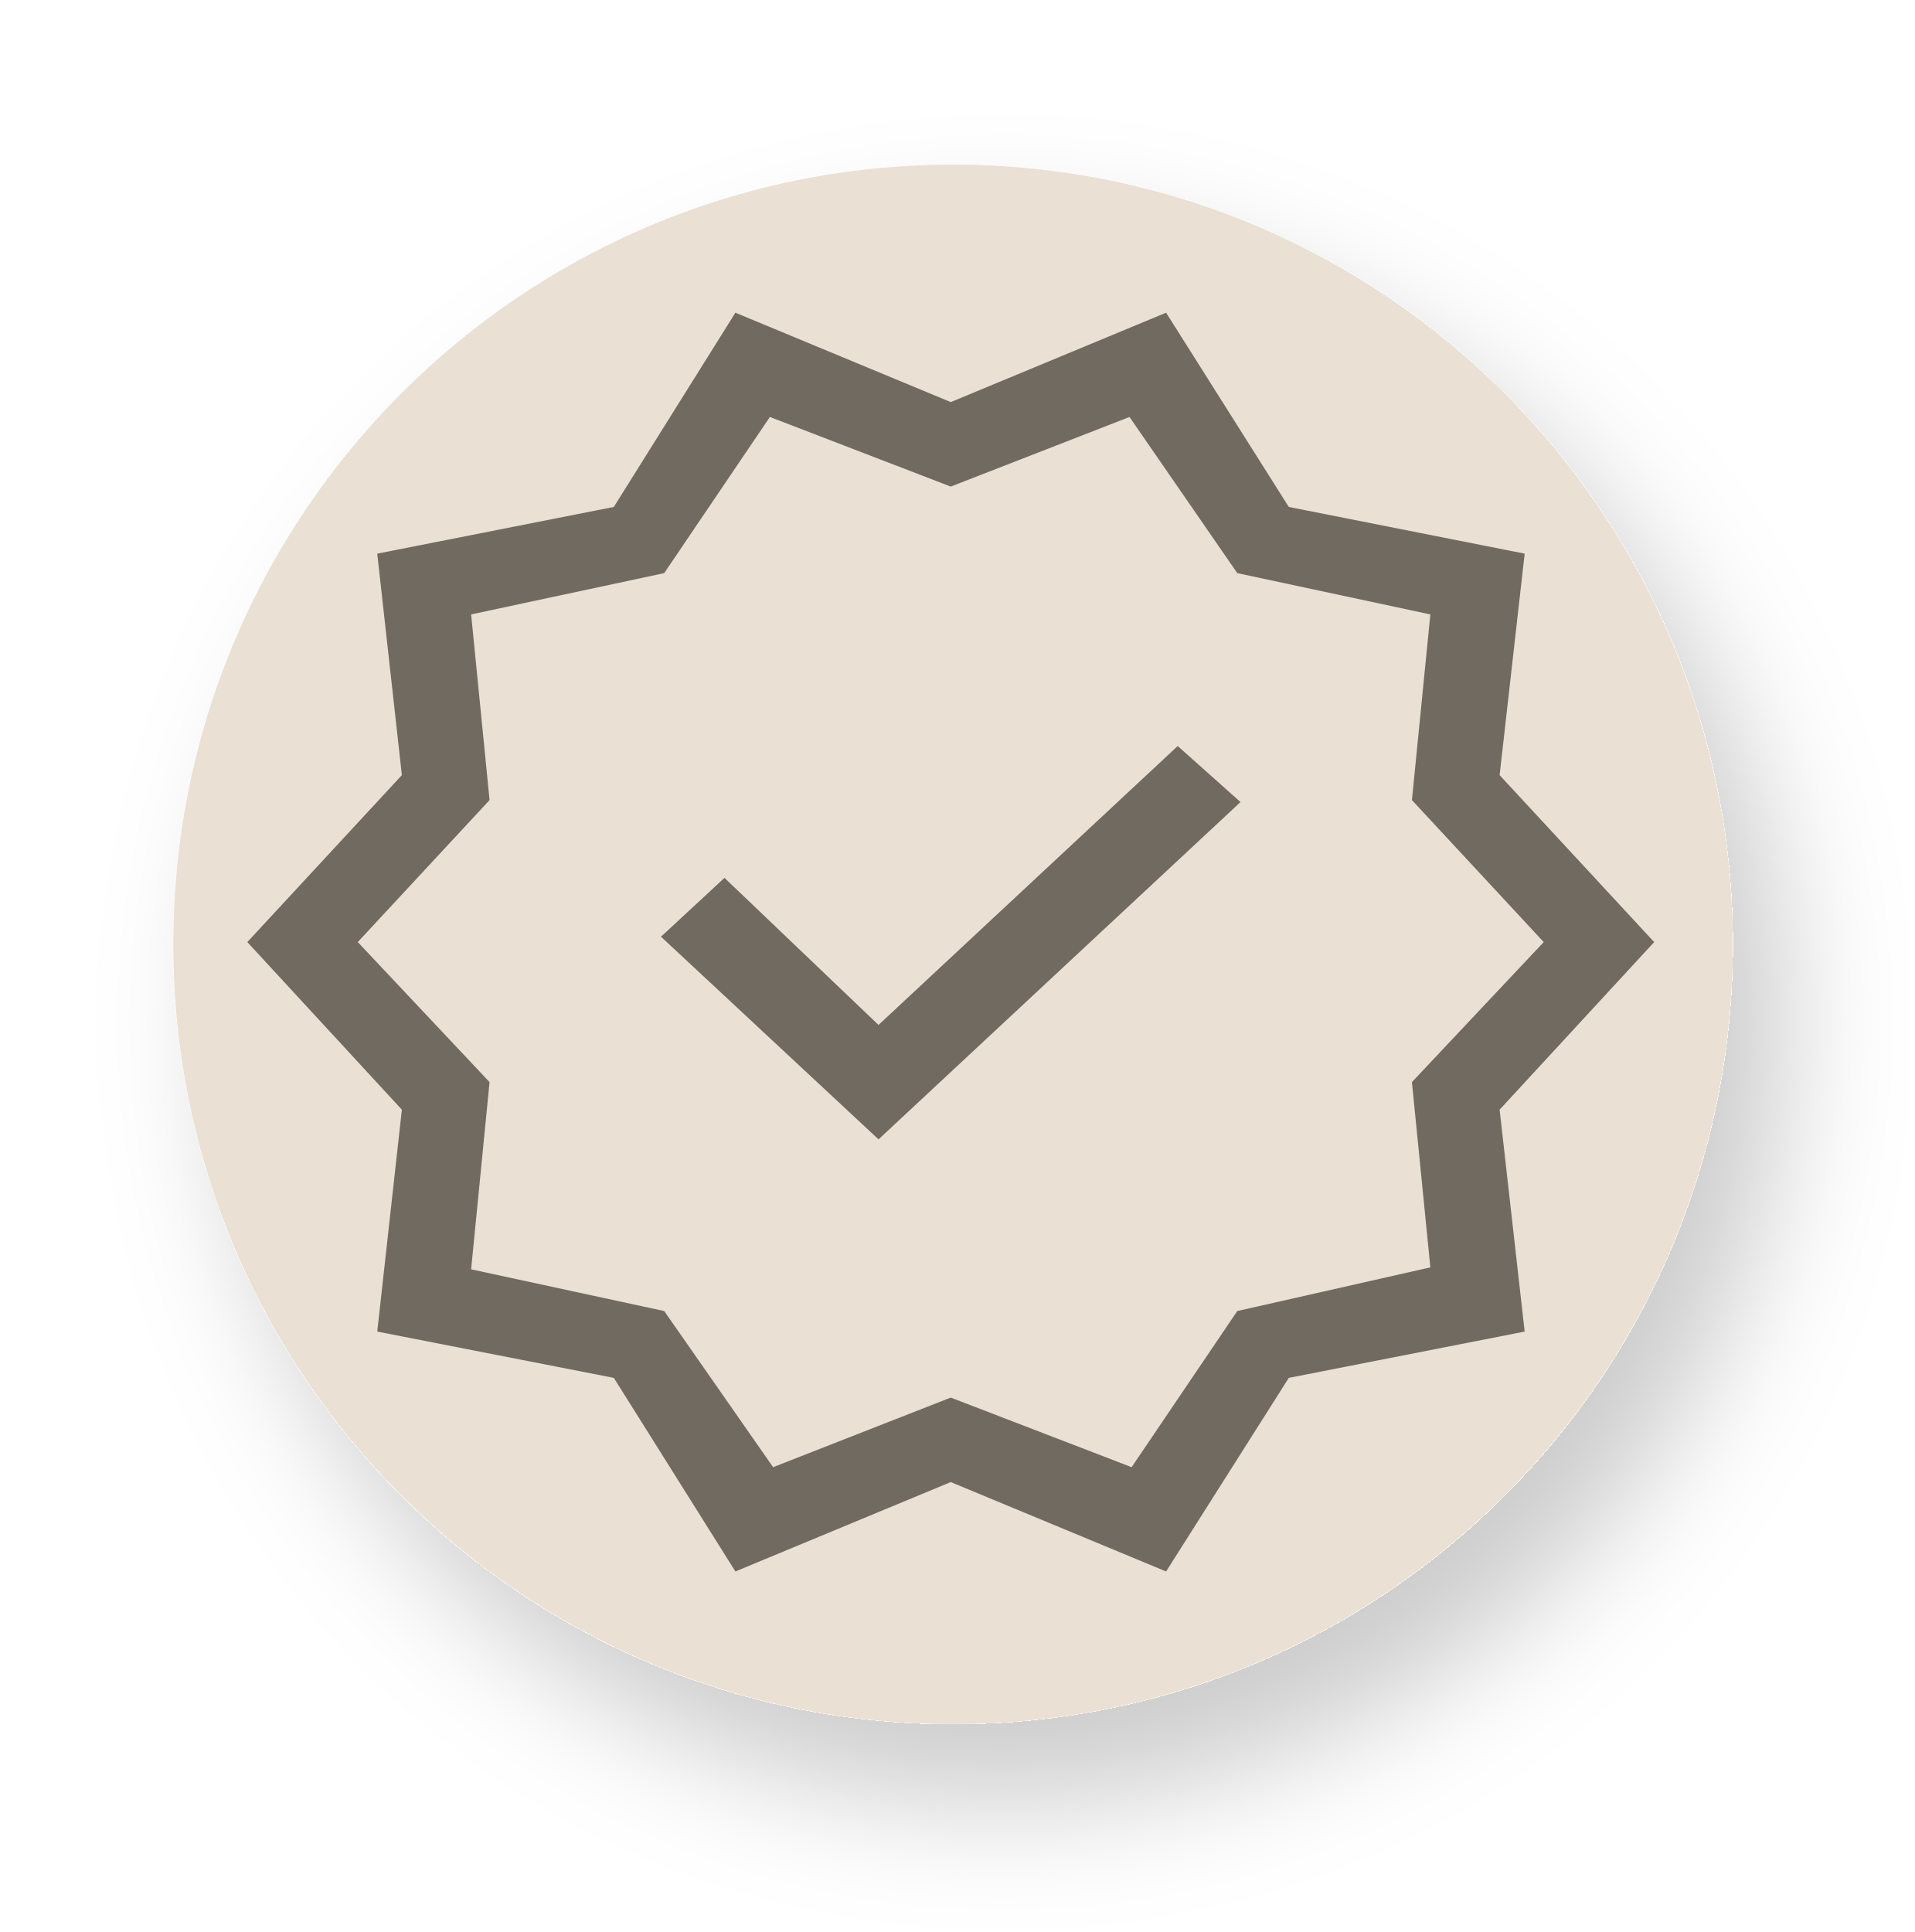
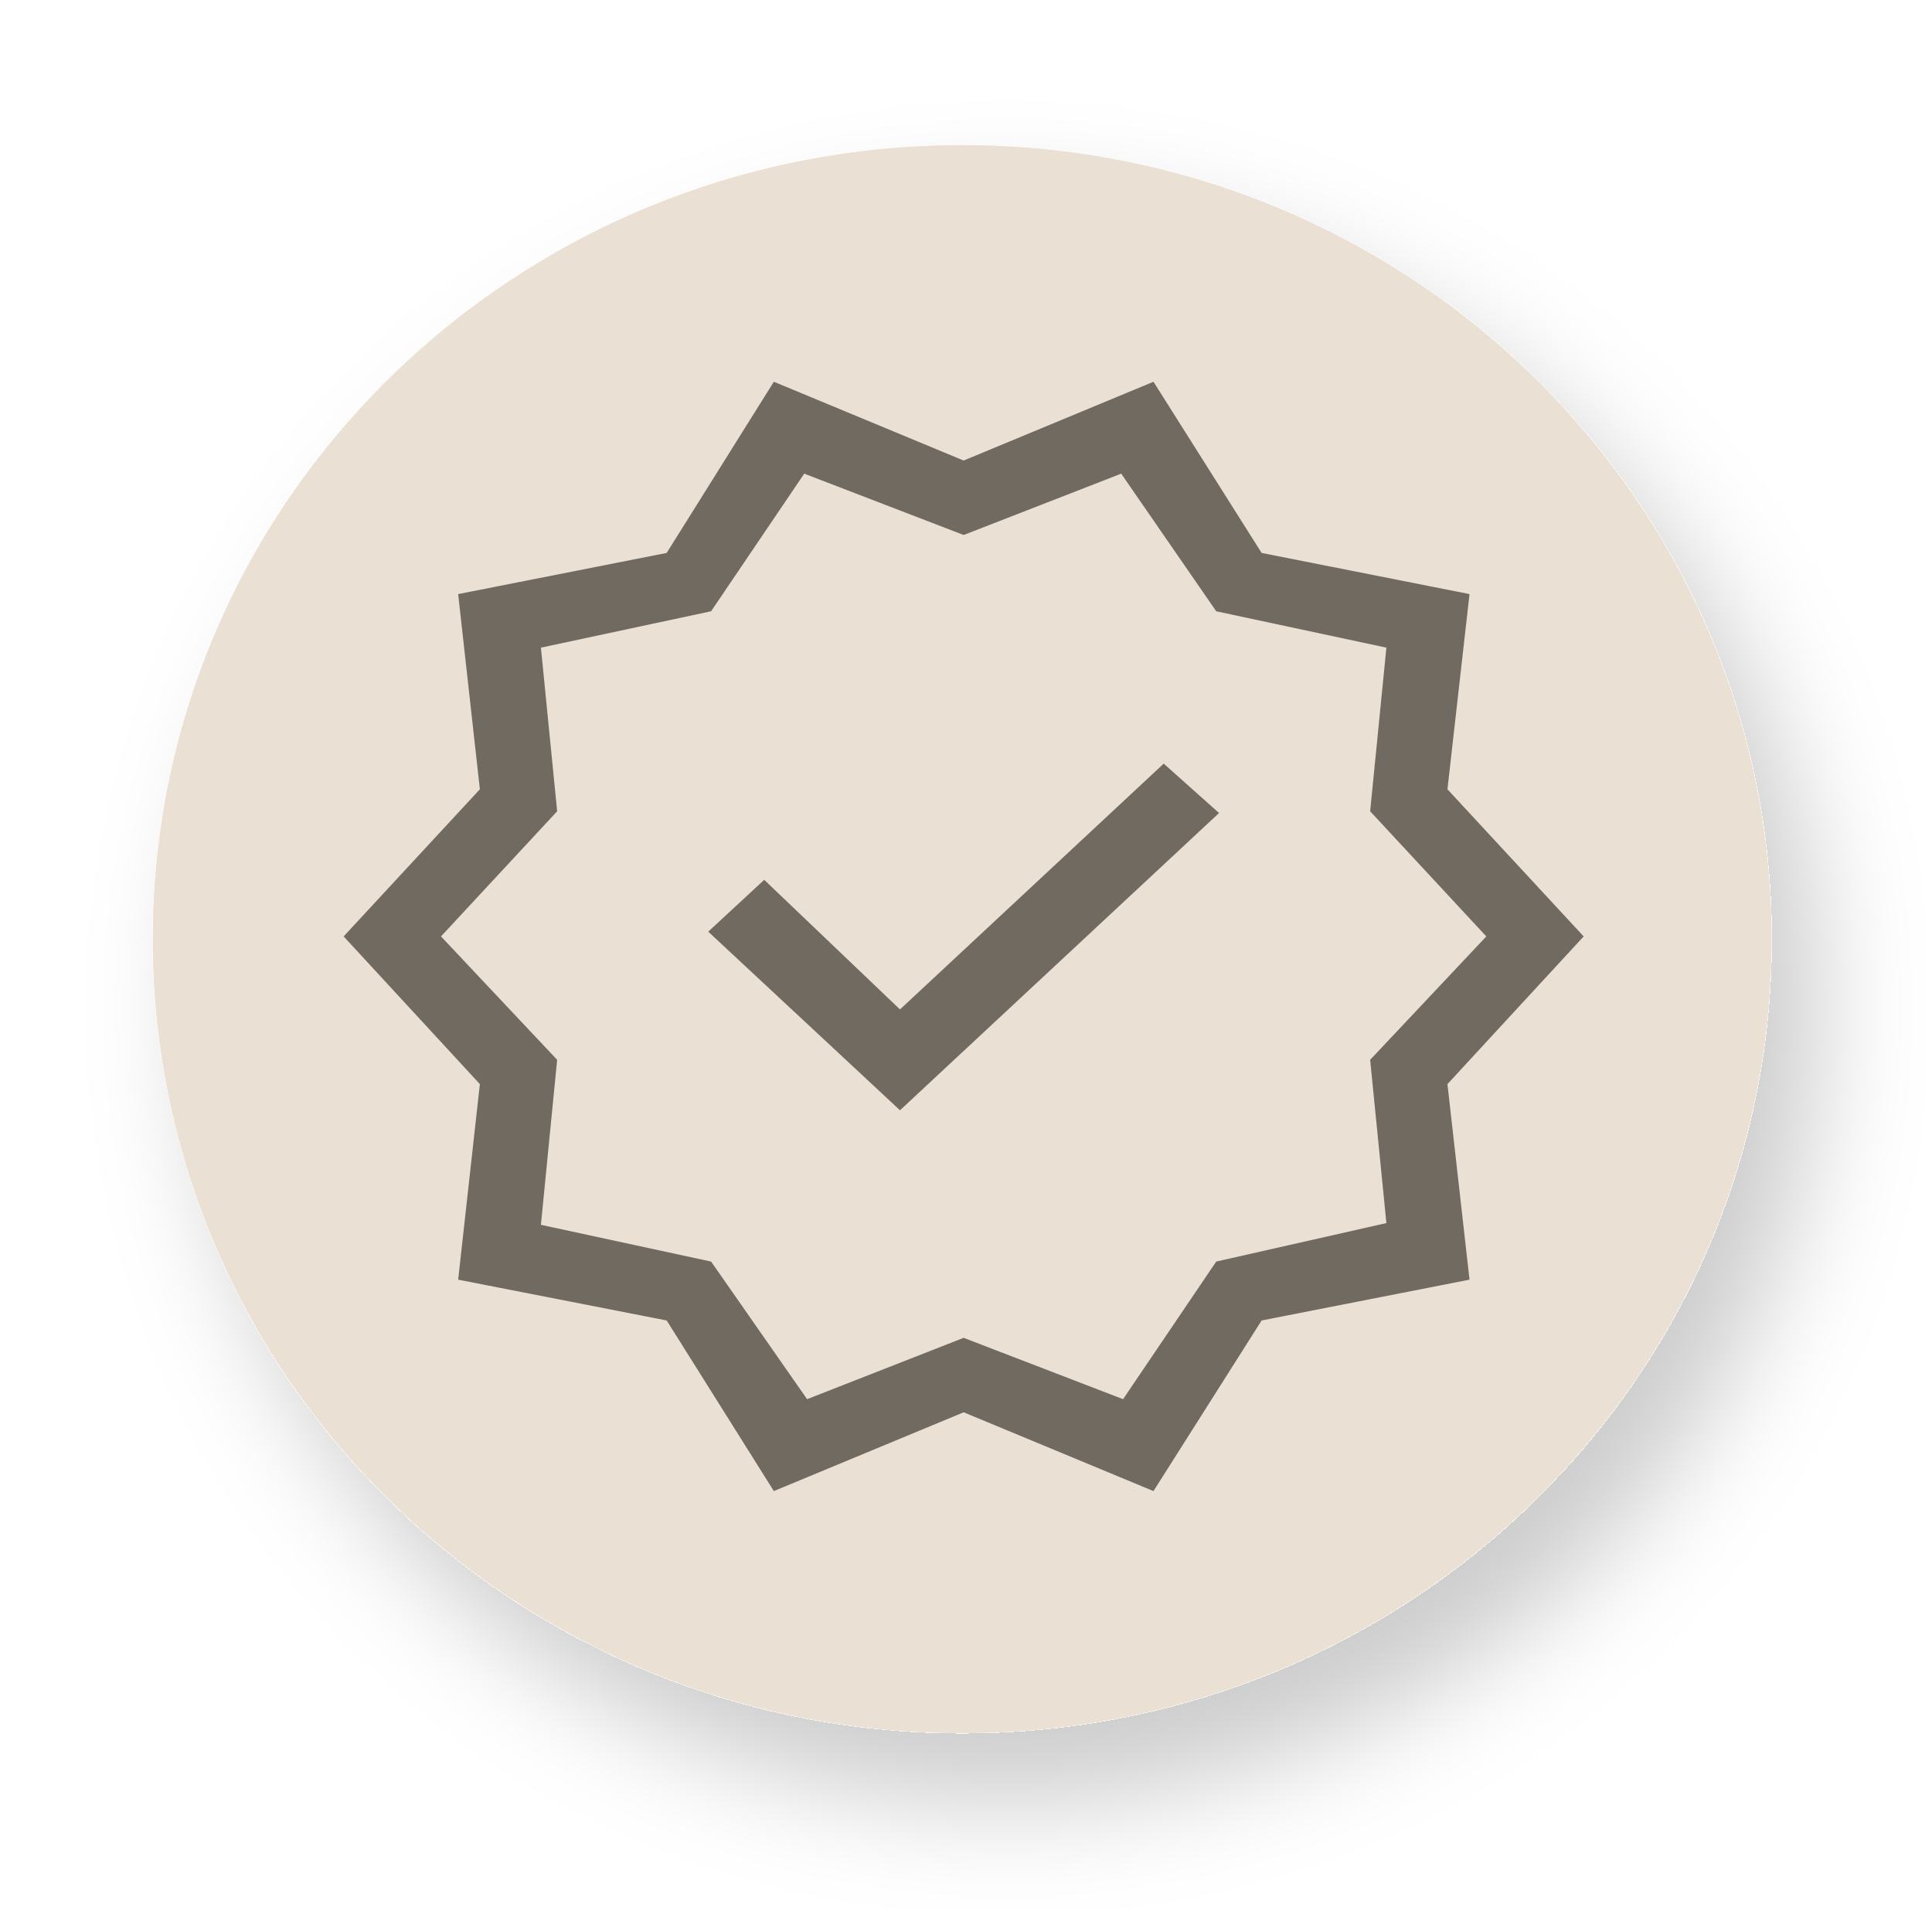
- <svg xmlns="http://www.w3.org/2000/svg" width="221" height="223" viewBox="0 0 221 223" fill="none">
+ <svg xmlns="http://www.w3.org/2000/svg" width="253" height="251" viewBox="0 0 253 251" fill="none">
  <g filter="url(#filter0_dd_94_195)">
-     <circle cx="110" cy="109" r="90" fill="#EAE0D3" />
+     <ellipse cx="126" cy="123" rx="106" ry="104" fill="#EAE0D3" />
  </g>
-   <path d="M84.882 181.385L70.85 159.04L43.544 153.696L46.386 128.084L28.547 108.739L46.386 89.47L43.544 63.905L70.85 58.514L84.882 36.093L109.739 46.412L134.596 36.093L148.758 58.514L175.984 63.905L173.092 89.47L190.932 108.739L173.092 128.084L175.984 153.696L148.758 159.04L134.596 181.385L109.739 171.067L84.882 181.385ZM89.236 169.349L109.739 161.315L130.616 169.349L142.812 151.326L165.098 146.286L162.971 124.901L178.183 108.739L162.971 92.349L165.098 70.919L142.812 66.152L130.372 48.129L109.739 56.163L88.863 48.129L76.666 66.152L54.38 70.919L56.507 92.349L41.295 108.739L56.507 124.901L54.38 146.512L76.666 151.326L89.236 169.349ZM101.403 131.51L143.184 92.578L135.937 86.11L101.403 118.303L83.623 101.328L76.295 108.117L101.403 131.51Z" fill="#3E382F" fill-opacity="0.7" />
+   <path d="M101.336 195.292L87.303 172.947L59.998 167.602L62.84 141.991L45 122.646L62.84 103.377L59.998 77.811L87.303 72.421L101.336 50L126.193 60.319L151.05 50L165.212 72.421L192.437 77.811L189.546 103.377L207.385 122.646L189.546 141.991L192.437 167.602L165.212 172.947L151.05 195.292L126.193 184.974L101.336 195.292ZM105.69 183.256L126.193 175.222L147.069 183.256L159.266 165.233L181.552 160.192L179.425 138.808L194.636 122.646L179.425 106.256L181.552 84.825L159.266 80.059L146.825 62.036L126.193 70.07L105.316 62.036L93.12 80.059L70.834 84.825L72.96 106.256L57.749 122.646L72.96 138.808L70.834 160.419L93.12 165.233L105.69 183.256ZM117.857 145.417L159.637 106.484L152.39 100.017L117.857 132.21L100.076 115.234L92.748 122.024L117.857 145.417Z" fill="#3E382F" fill-opacity="0.7" />
  <defs>
-     <filter id="filter0_dd_94_195" x="0.118" y="0.337" width="220.182" height="221.963" filterUnits="userSpaceOnUse" color-interpolation-filters="sRGB">
+     <filter id="filter0_dd_94_195" x="0.118" y="0.337" width="252.182" height="249.963" filterUnits="userSpaceOnUse" color-interpolation-filters="sRGB">
      <feFlood flood-opacity="0" result="BackgroundImageFix" />
      <feColorMatrix in="SourceAlpha" type="matrix" values="0 0 0 0 0 0 0 0 0 0 0 0 0 0 0 0 0 0 127 0" result="hardAlpha" />
      <feOffset dx="-7.319" dy="-6.099" />
      <feGaussianBlur stdDeviation="6.282" />
      <feComposite in2="hardAlpha" operator="out" />
      <feColorMatrix type="matrix" values="0 0 0 0 1 0 0 0 0 1 0 0 0 0 1 0 0 0 0.4 0" />
      <feBlend mode="normal" in2="BackgroundImageFix" result="effect1_dropShadow_94_195" />
      <feColorMatrix in="SourceAlpha" type="matrix" values="0 0 0 0 0 0 0 0 0 0 0 0 0 0 0 0 0 0 127 0" result="hardAlpha" />
      <feOffset dx="6" dy="9" />
      <feGaussianBlur stdDeviation="7.15" />
      <feComposite in2="hardAlpha" operator="out" />
      <feColorMatrix type="matrix" values="0 0 0 0 0 0 0 0 0 0 0 0 0 0 0 0 0 0 0.2 0" />
      <feBlend mode="normal" in2="effect1_dropShadow_94_195" result="effect2_dropShadow_94_195" />
      <feBlend mode="normal" in="SourceGraphic" in2="effect2_dropShadow_94_195" result="shape" />
    </filter>
  </defs>
</svg>
